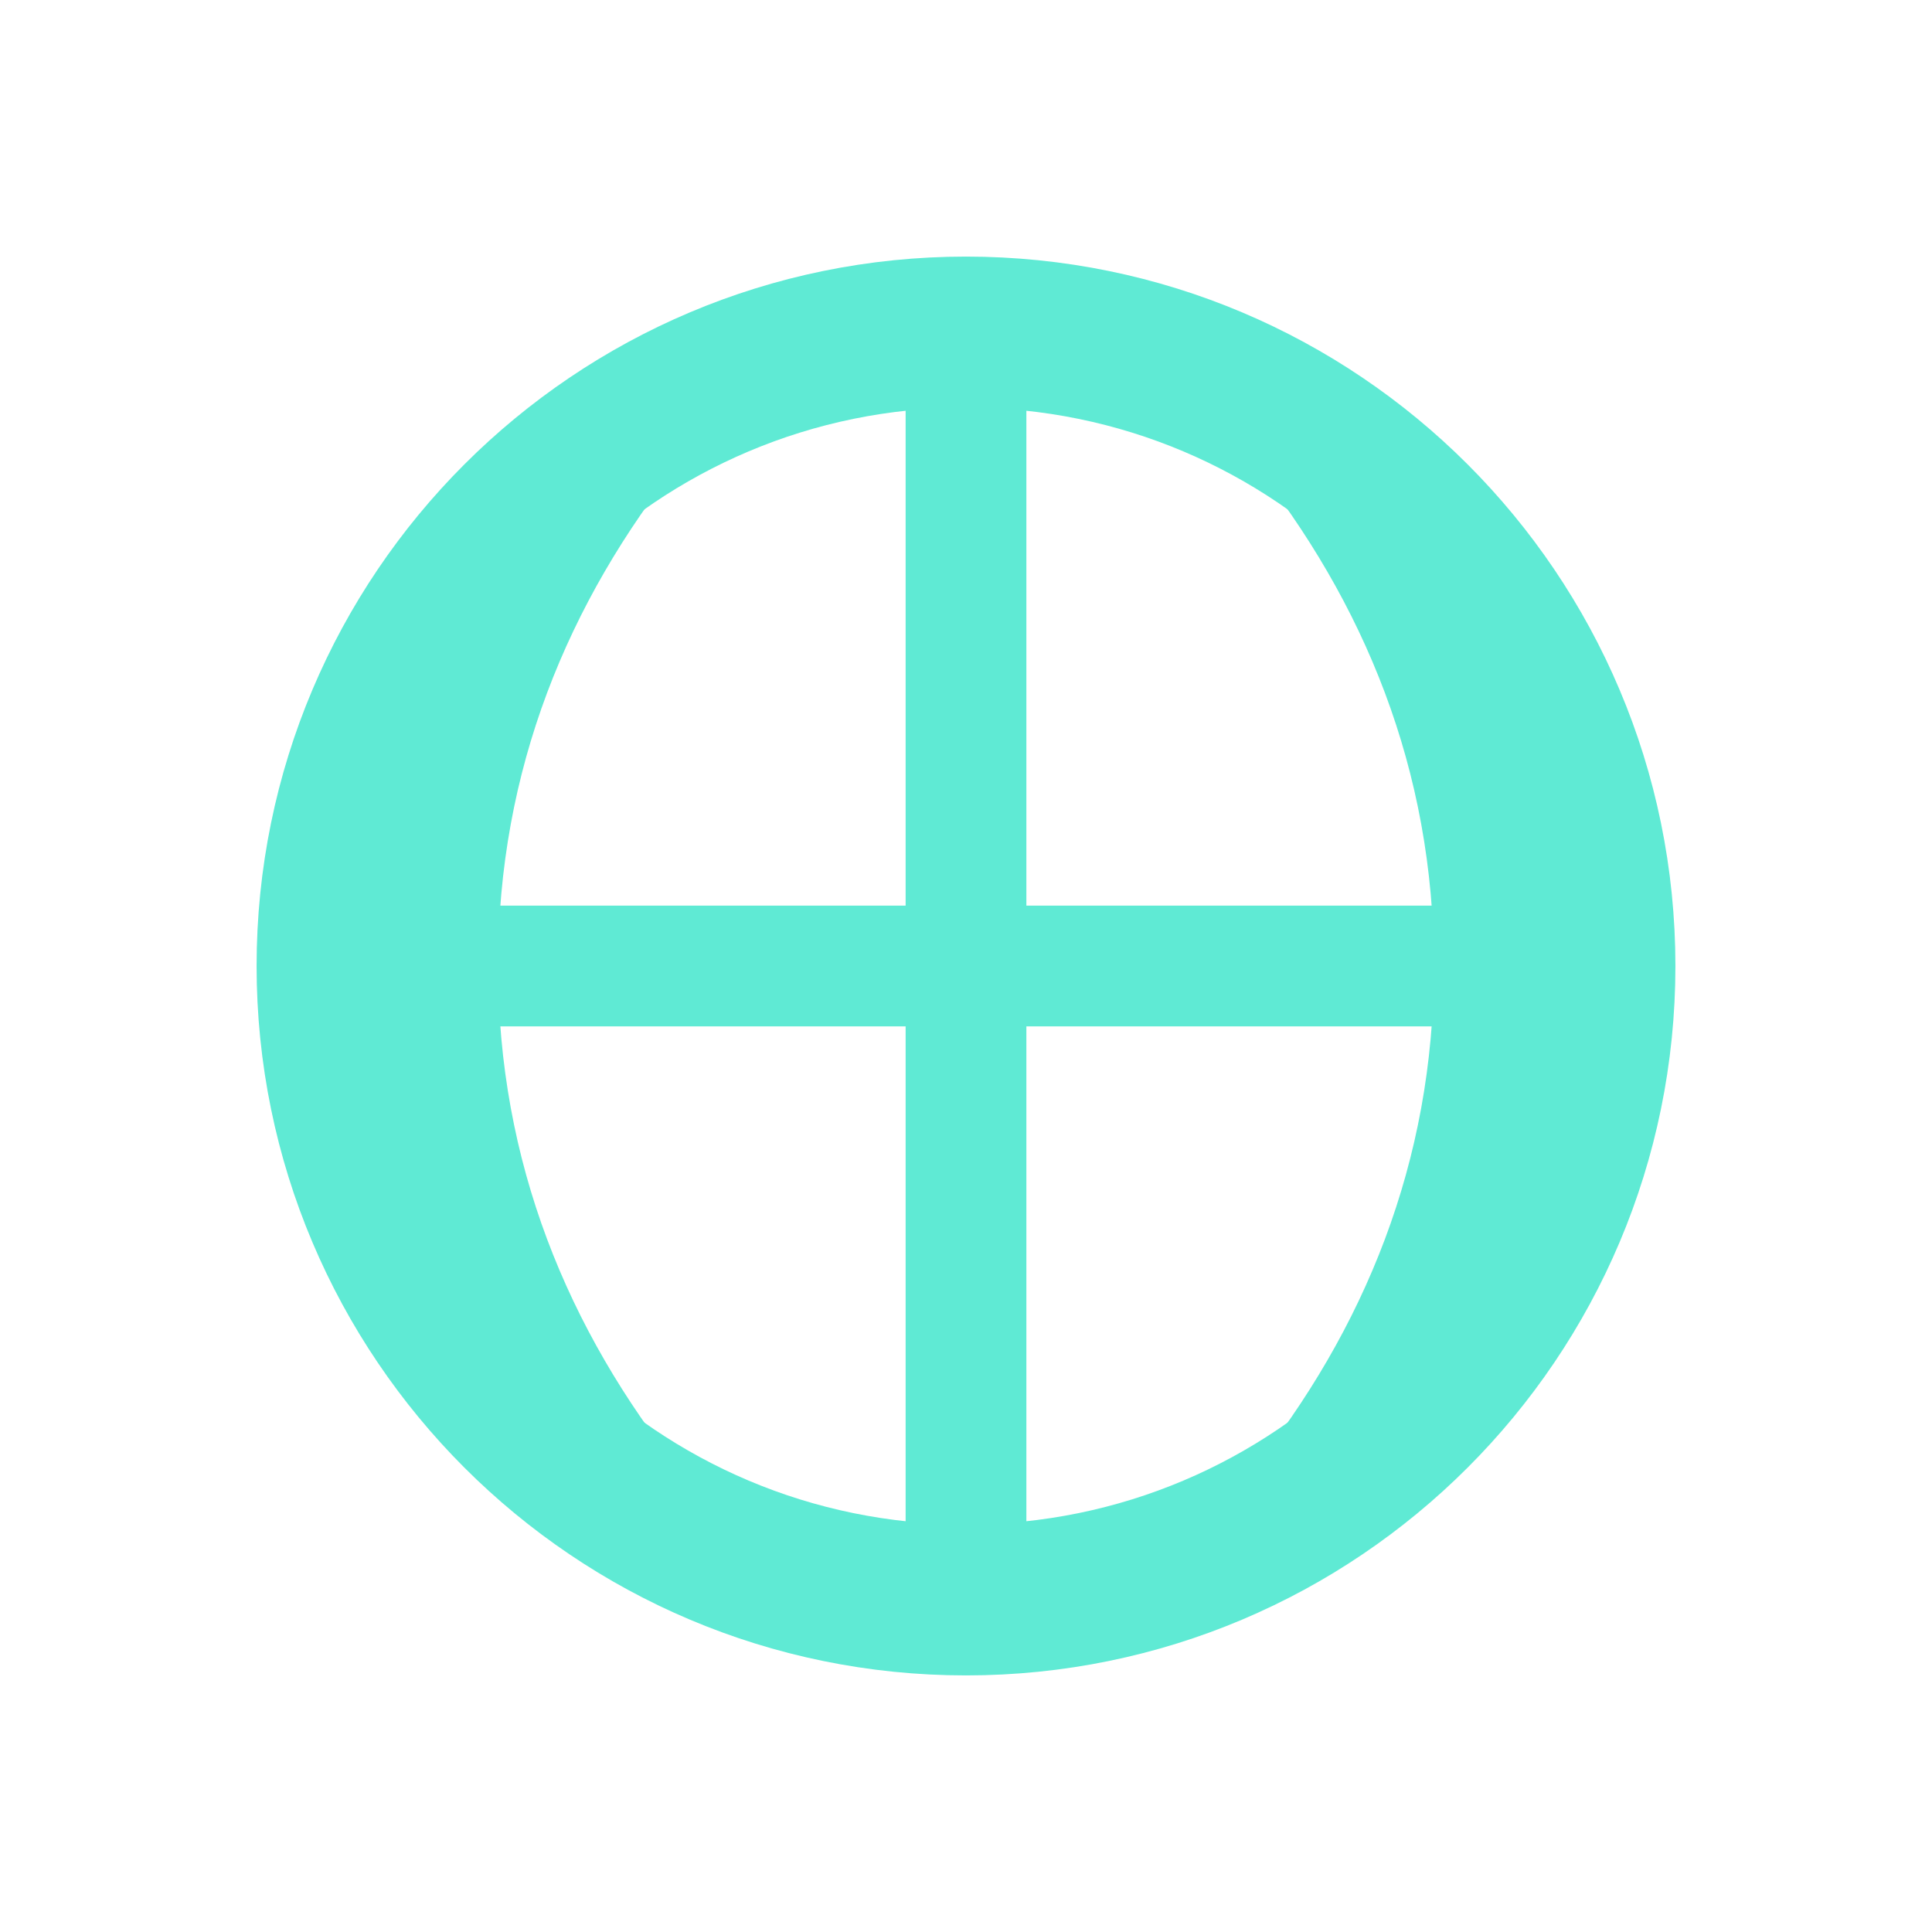
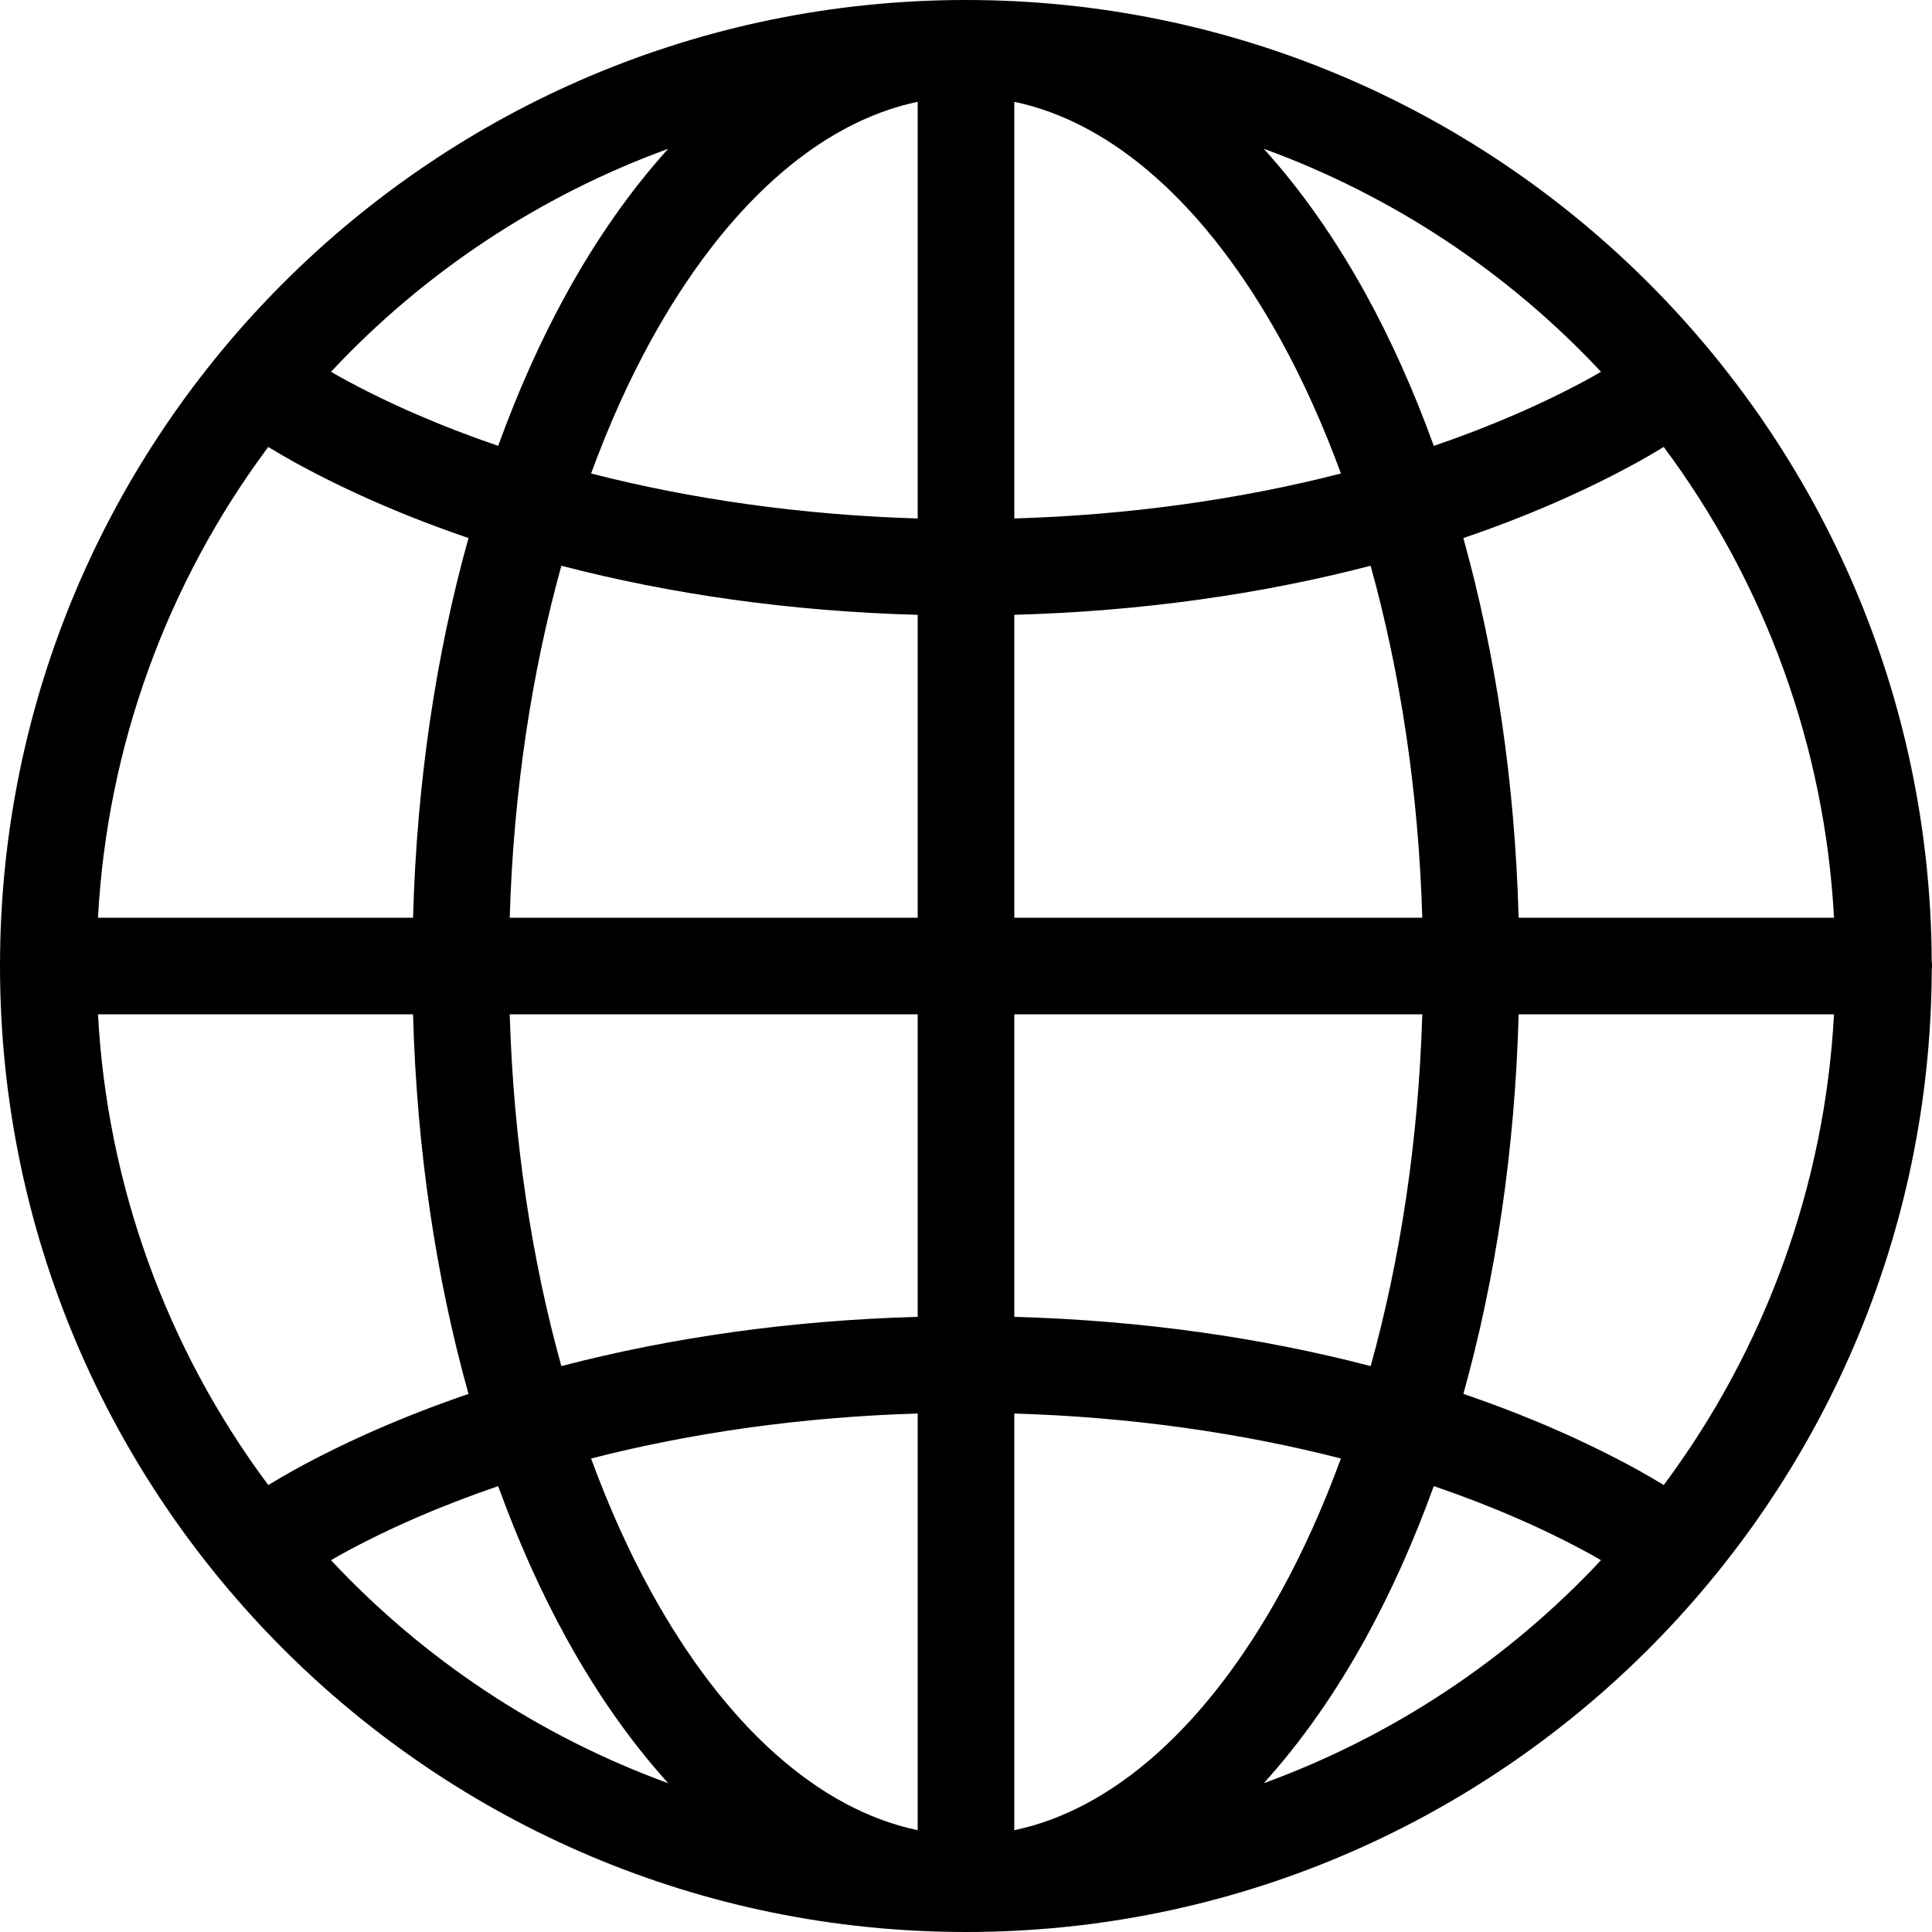
- <svg xmlns="http://www.w3.org/2000/svg" viewBox="0 0 128 128" fill="none">
-   <g stroke="#5FEAD4" stroke-linecap="round" stroke-linejoin="round">
-     <circle cx="64" cy="64" r="42" stroke-width="10" />
-     <path d="M64 22v84" stroke-width="8" />
-     <path d="M22 64h84" stroke-width="8" />
-     <path d="M42 28c-8 10-13 22-13 36s5 26 13 36" stroke-width="8" />
-     <path d="M86 28c8 10 13 22 13 36s-5 26-13 36" stroke-width="8" />
-   </g>
+ <svg xmlns="http://www.w3.org/2000/svg" width="800px" height="800px" viewBox="0 0 100 100" aria-hidden="true" role="img" class="iconify iconify--gis" preserveAspectRatio="xMidYMid meet">
+   <path d="M50 0C22.415 0 0 22.415 0 50s22.415 50 50 50c27.504 0 49.857-22.287 49.988-49.76A2.5 2.5 0 0 0 100 50a2.5 2.5 0 0 0-.014-.254a2.5 2.5 0 0 0 0-.012C99.841 22.274 77.495 0 50 0zm-2.5 5.27v21.566c-6.033-.18-11.744-1.004-16.906-2.328c.915-2.493 1.954-4.805 3.101-6.889c3.85-6.99 8.706-11.284 13.805-12.35zm5 0c5.1 1.065 9.956 5.36 13.805 12.35c1.147 2.083 2.186 4.395 3.101 6.888c-5.162 1.324-10.873 2.149-16.906 2.328V5.27zM34.588 7.7c-1.954 2.156-3.723 4.69-5.274 7.506c-1.326 2.41-2.505 5.05-3.529 7.871c-2.986-1.02-5.73-2.213-8.166-3.555c-.167-.091-.323-.186-.486-.279A44.975 44.975 0 0 1 34.588 7.701zm30.824 0a44.975 44.975 0 0 1 17.455 11.543c-.163.093-.32.188-.486.28c-2.436 1.34-5.181 2.536-8.168 3.556c-1.022-2.822-2.2-5.463-3.527-7.873c-1.551-2.816-3.32-5.35-5.274-7.506zM13.885 23.135c.435.26.87.52 1.322.77c2.74 1.509 5.775 2.83 9.043 3.943c-1.674 5.982-2.678 12.627-2.871 19.652H5.072a44.79 44.79 0 0 1 8.813-24.365zm72.23 0A44.79 44.79 0 0 1 94.928 47.5H78.604c-.193-7.023-1.193-13.668-2.862-19.65c3.271-1.113 6.308-2.435 9.051-3.946c.451-.248.887-.51 1.322-.77zm-57.058 6.148c5.665 1.476 11.887 2.361 18.443 2.541V47.5H26.383c.194-6.547 1.146-12.72 2.674-18.217zm41.886 0c1.528 5.497 2.48 11.67 2.674 18.217H52.5V31.822c6.555-.18 12.779-1.064 18.443-2.539zM5.073 52.5h16.306c.193 7.025 1.197 13.669 2.871 19.65c-3.267 1.115-6.302 2.437-9.043 3.946c-.451.248-.887.51-1.322.77A44.79 44.79 0 0 1 5.072 52.5zm21.31 0H47.5v15.66c-6.558.18-12.78 1.07-18.445 2.549c-1.527-5.495-2.478-11.665-2.672-18.209zm26.117 0h21.117c-.194 6.544-1.145 12.714-2.672 18.209C65.28 69.23 59.058 68.341 52.5 68.16V52.5zm26.105 0h16.323a44.79 44.79 0 0 1-8.813 24.365c-.435-.26-.87-.52-1.322-.77c-2.742-1.51-5.78-2.832-9.049-3.947c1.67-5.981 2.669-12.625 2.861-19.648zM47.5 73.164V94.73c-5.1-1.065-9.956-5.36-13.805-12.35c-1.147-2.083-2.186-4.395-3.101-6.888c5.162-1.324 10.873-2.149 16.906-2.328zm5 0c6.033.18 11.744 1.004 16.906 2.328c-.915 2.493-1.954 4.805-3.101 6.889c-3.85 6.99-8.706 11.284-13.805 12.35V73.163zm21.713 3.756c2.987 1.02 5.732 2.215 8.168 3.557c.167.091.323.186.486.279a44.975 44.975 0 0 1-17.455 11.543c1.954-2.156 3.723-4.69 5.274-7.506c1.326-2.41 2.504-5.05 3.527-7.873zm-48.428.002c1.024 2.821 2.203 5.461 3.53 7.871c1.55 2.816 3.319 5.35 5.273 7.506a44.975 44.975 0 0 1-17.455-11.543c.163-.093.32-.188.486-.28c2.436-1.34 5.18-2.534 8.166-3.554z" fill="#000000" />
</svg>
